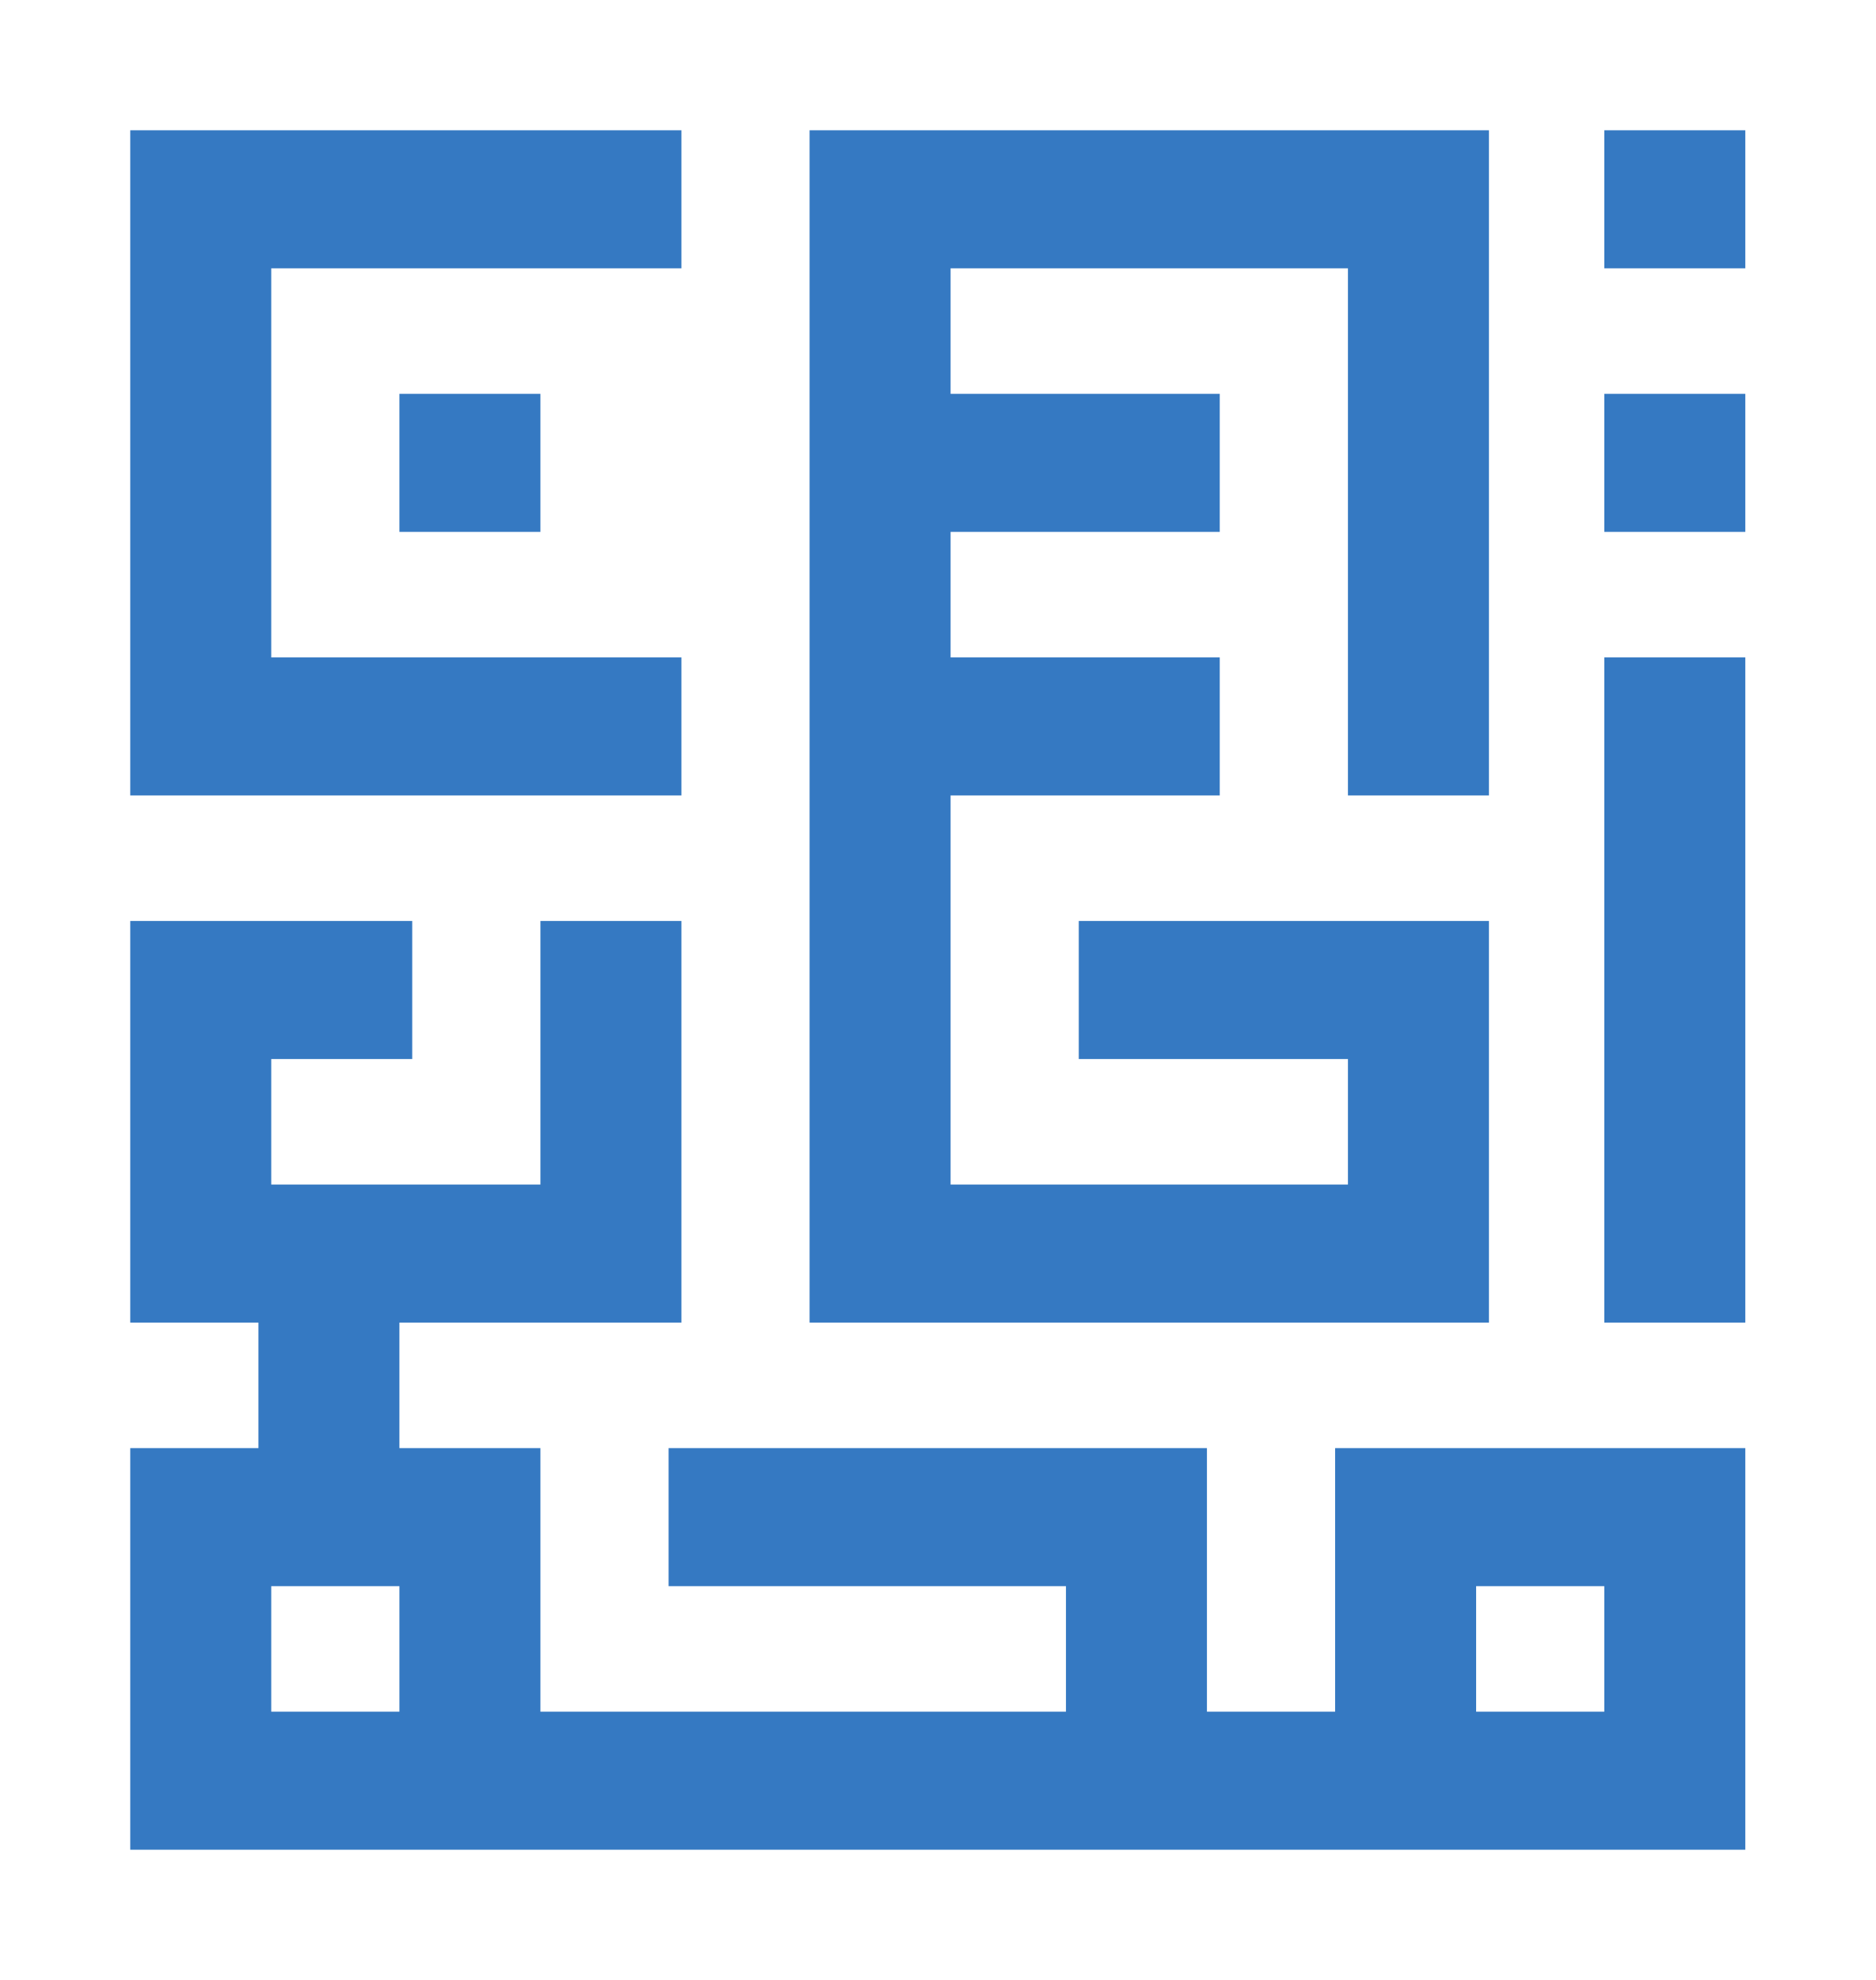
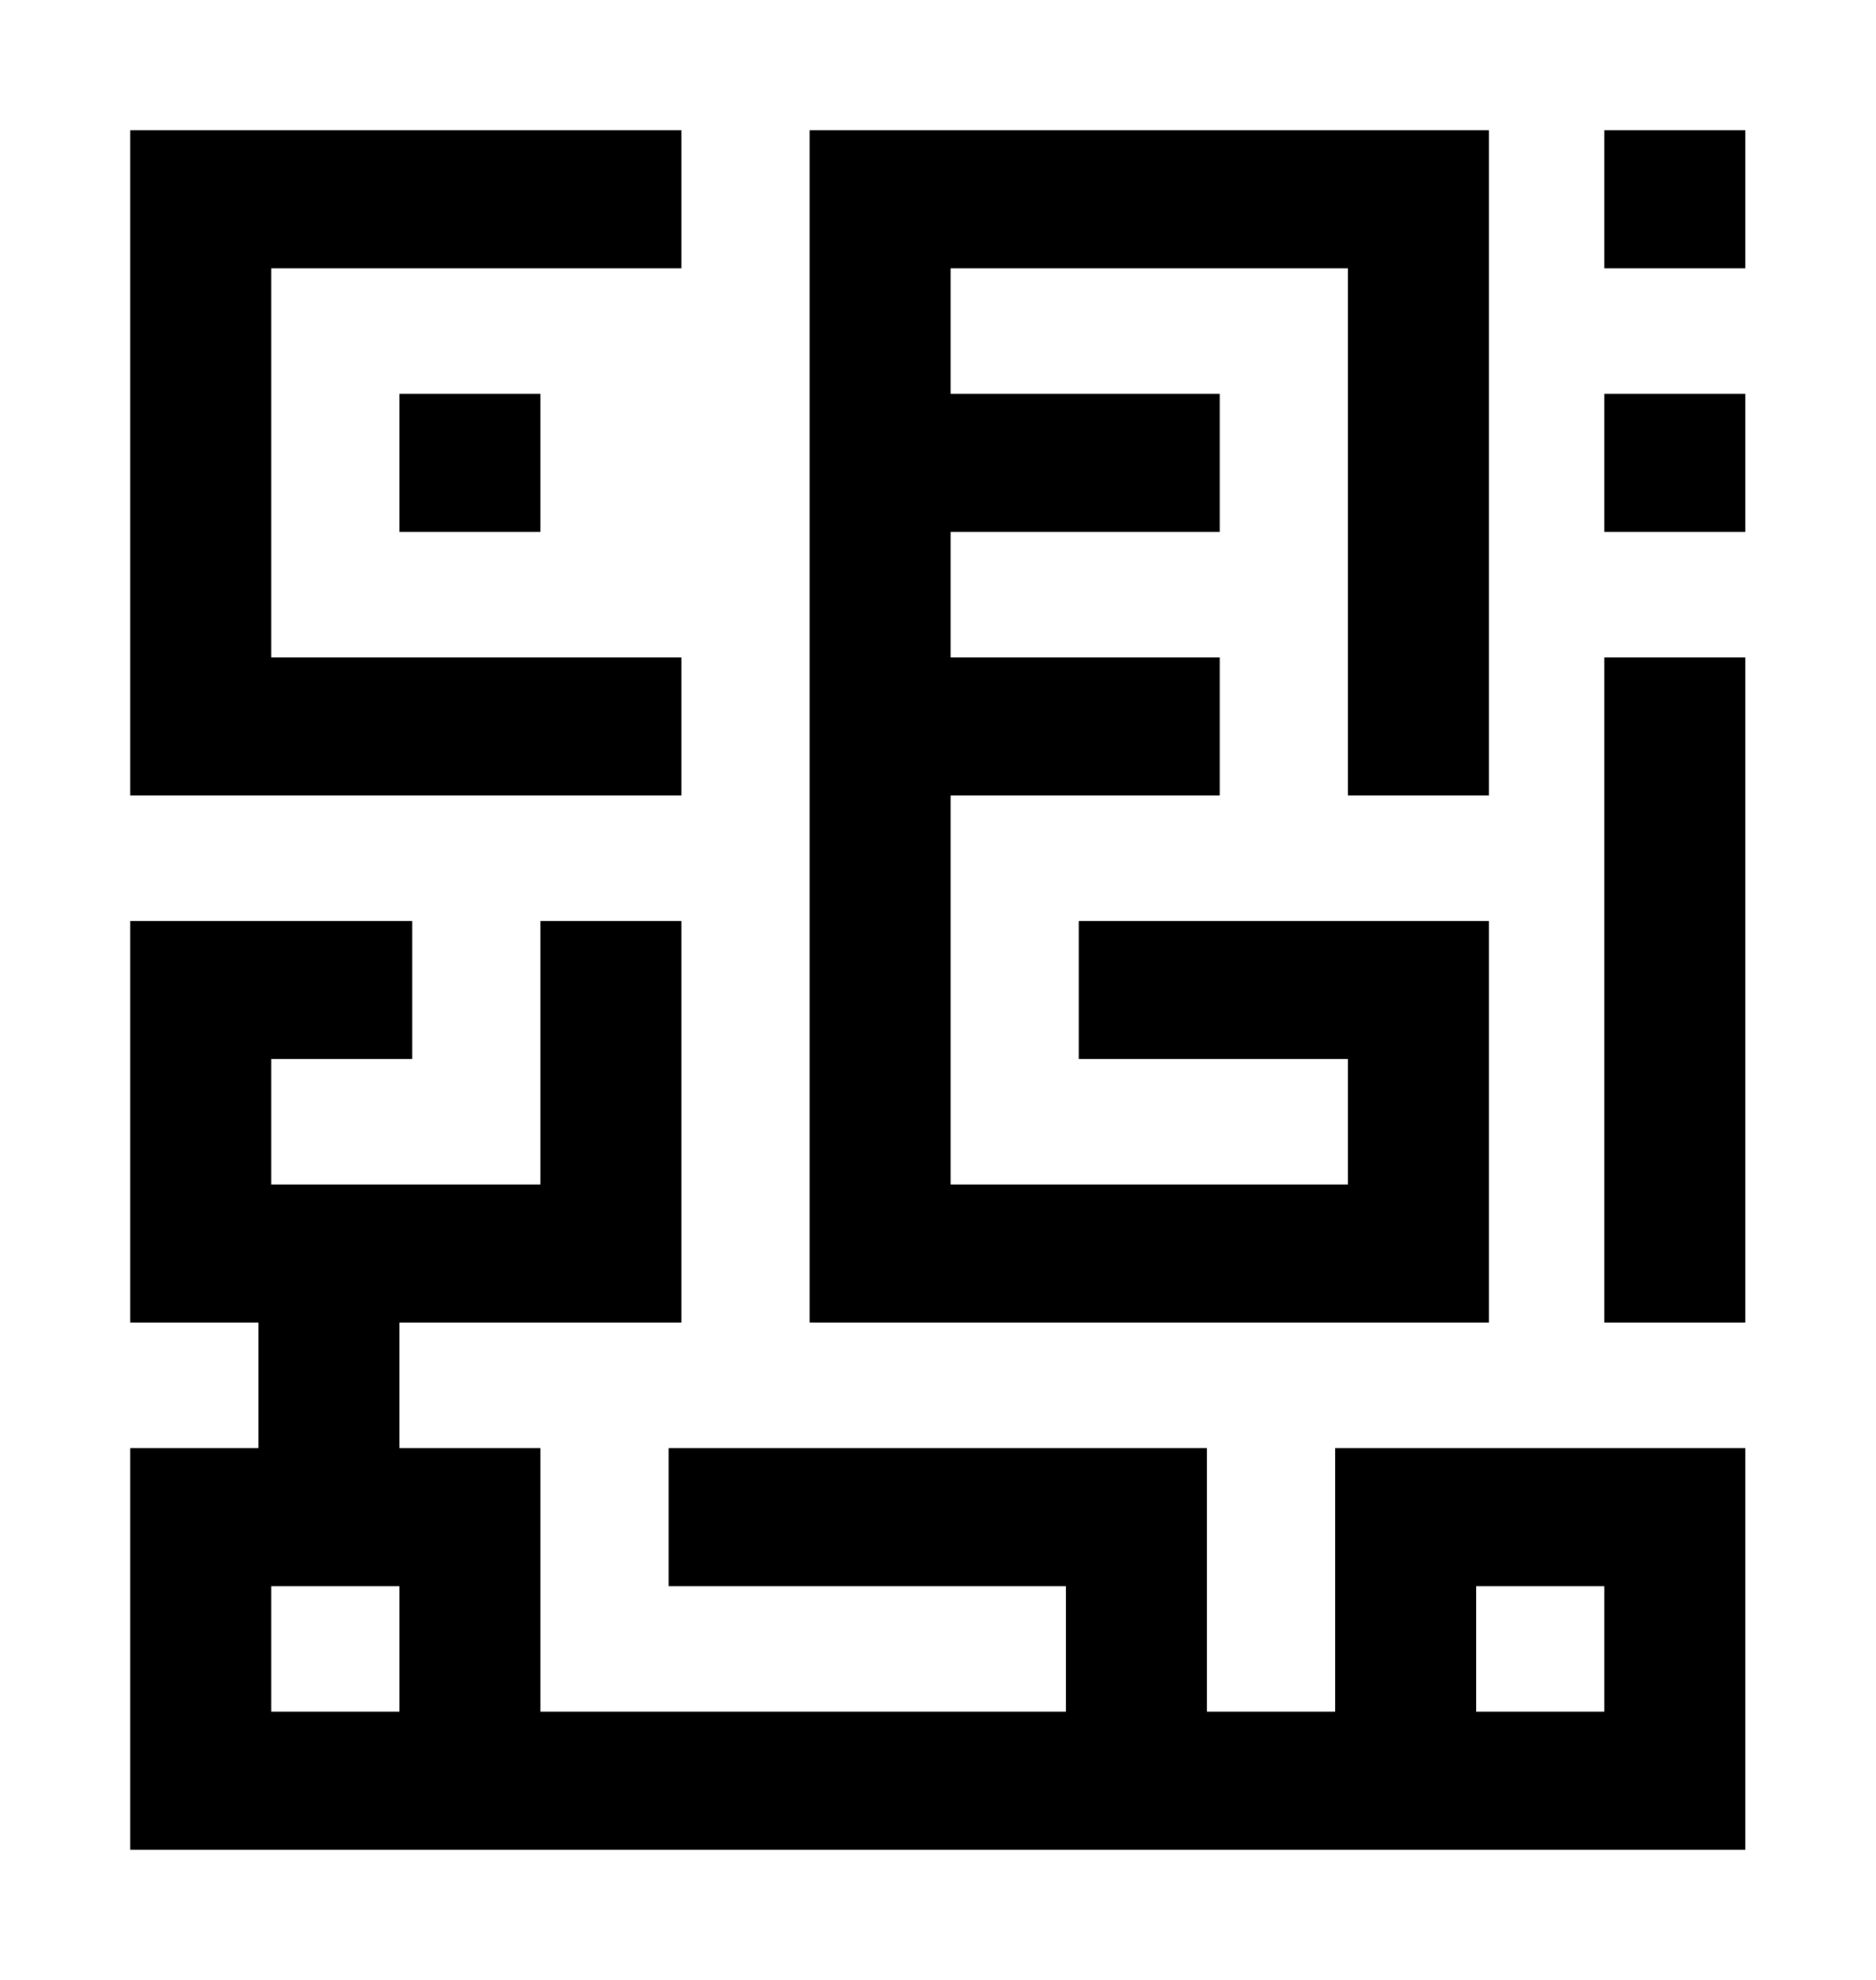
- <svg xmlns="http://www.w3.org/2000/svg" width="72" height="76" viewBox="0 0 72 76" fill="none">
-   <path d="M61.587 5H67V10.299H61.587V5Z" fill="#3579C2" />
-   <path d="M20.746 15.117H15.333V20.416H20.746V15.117Z" fill="#3579C2" />
-   <path d="M61.587 15.117H67V20.416H61.587V15.117Z" fill="#3579C2" />
-   <path d="M61.587 25.234H67V50.766H61.587V25.234Z" fill="#3579C2" />
-   <path fill-rule="evenodd" clip-rule="evenodd" d="M51.254 55.584H67V71H5V55.584H9.921V50.766H5V35.35H15.825V40.65H10.413V45.467H20.746V35.35H26.159V50.766H15.333V55.584H20.746V65.701H40.921V60.883H25.667V55.584H46.333V65.701H51.254V55.584ZM56.667 60.883H61.587V65.701H56.667V60.883ZM15.333 60.883H10.413V65.701H15.333V60.883Z" fill="#3579C2" />
-   <path d="M26.159 25.234H10.413V10.299H26.159V5H5V30.533H26.159V25.234Z" fill="#3579C2" />
-   <path d="M31.079 5H57.159V30.533H51.746V10.299H36.492V15.117H46.825V20.416H36.492V25.234H46.825V30.533H36.492V45.467H51.746V40.65H41.413V35.35H57.159V50.766H31.079V5Z" fill="#3579C2" />
+ <svg xmlns="http://www.w3.org/2000/svg" width="72" height="76" viewBox="0 0 72 76" fill="currentColor">
+   <path d="M61.587 5H67V10.299H61.587V5Z" fill="currentColor" />
+   <path d="M20.746 15.117H15.333V20.416H20.746V15.117Z" fill="currentColor" />
+   <path d="M61.587 15.117H67V20.416H61.587V15.117Z" fill="currentColor" />
+   <path d="M61.587 25.234H67V50.766H61.587V25.234Z" fill="currentColor" />
+   <path fill-rule="evenodd" clip-rule="evenodd" d="M51.254 55.584H67V71H5V55.584H9.921V50.766H5V35.35H15.825V40.65H10.413V45.467H20.746V35.35H26.159V50.766H15.333V55.584H20.746V65.701H40.921V60.883H25.667V55.584H46.333V65.701H51.254V55.584ZM56.667 60.883H61.587V65.701H56.667V60.883ZM15.333 60.883H10.413V65.701H15.333V60.883Z" fill="currentColor" />
+   <path d="M26.159 25.234H10.413V10.299H26.159V5H5V30.533H26.159V25.234Z" fill="currentColor" />
+   <path d="M31.079 5H57.159V30.533H51.746V10.299H36.492V15.117H46.825V20.416H36.492V25.234H46.825V30.533H36.492V45.467H51.746V40.65H41.413V35.35H57.159V50.766H31.079V5Z" fill="currentColor" />
</svg>
